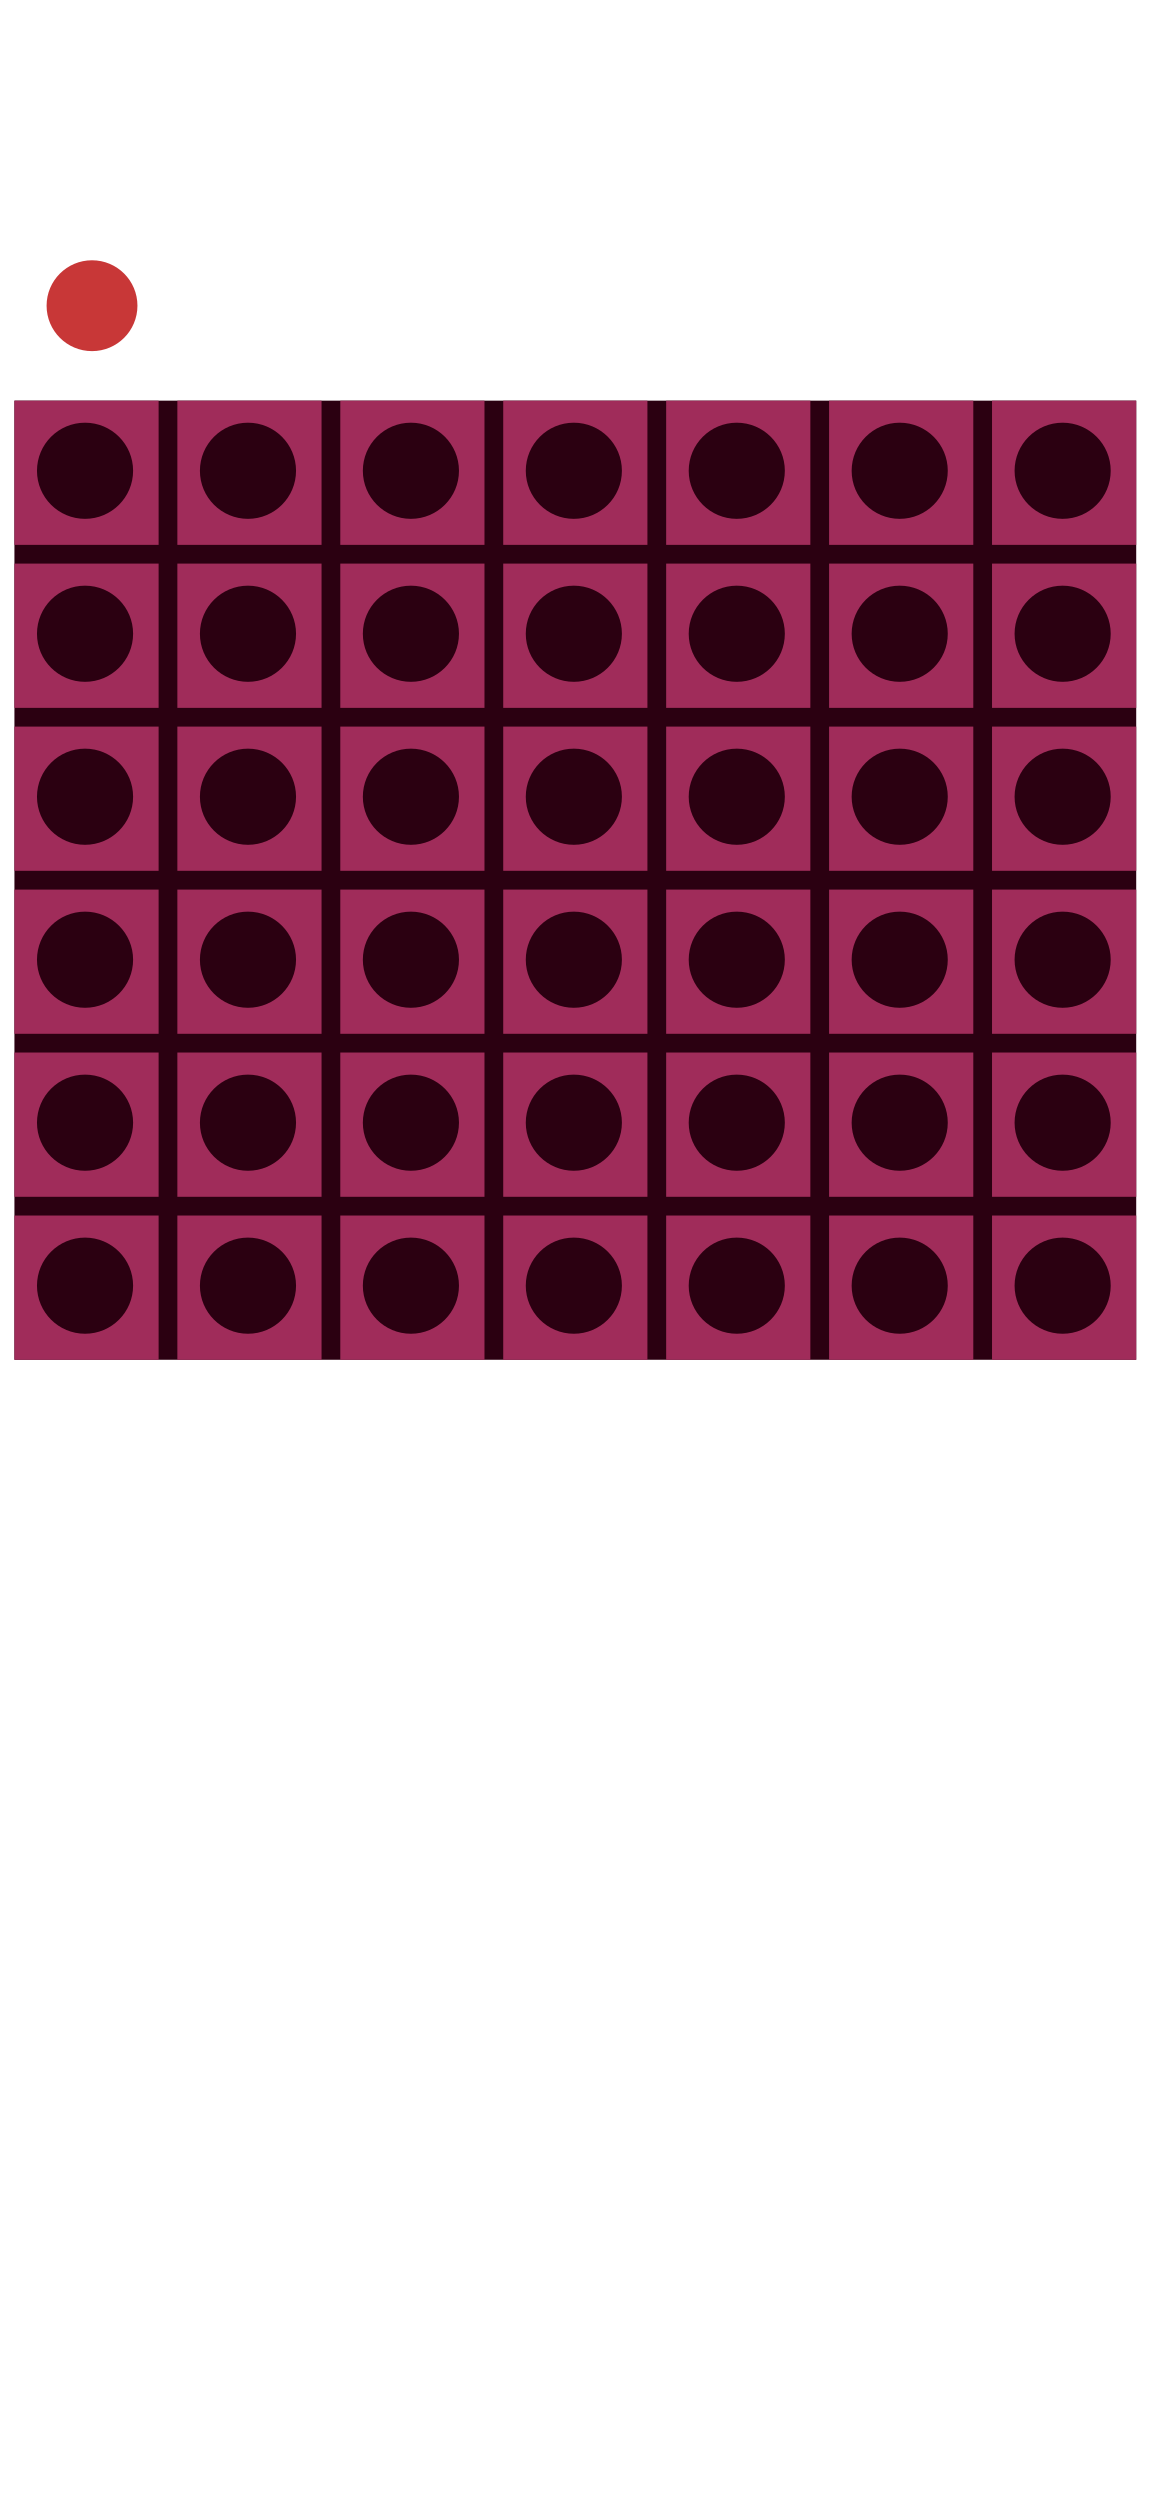
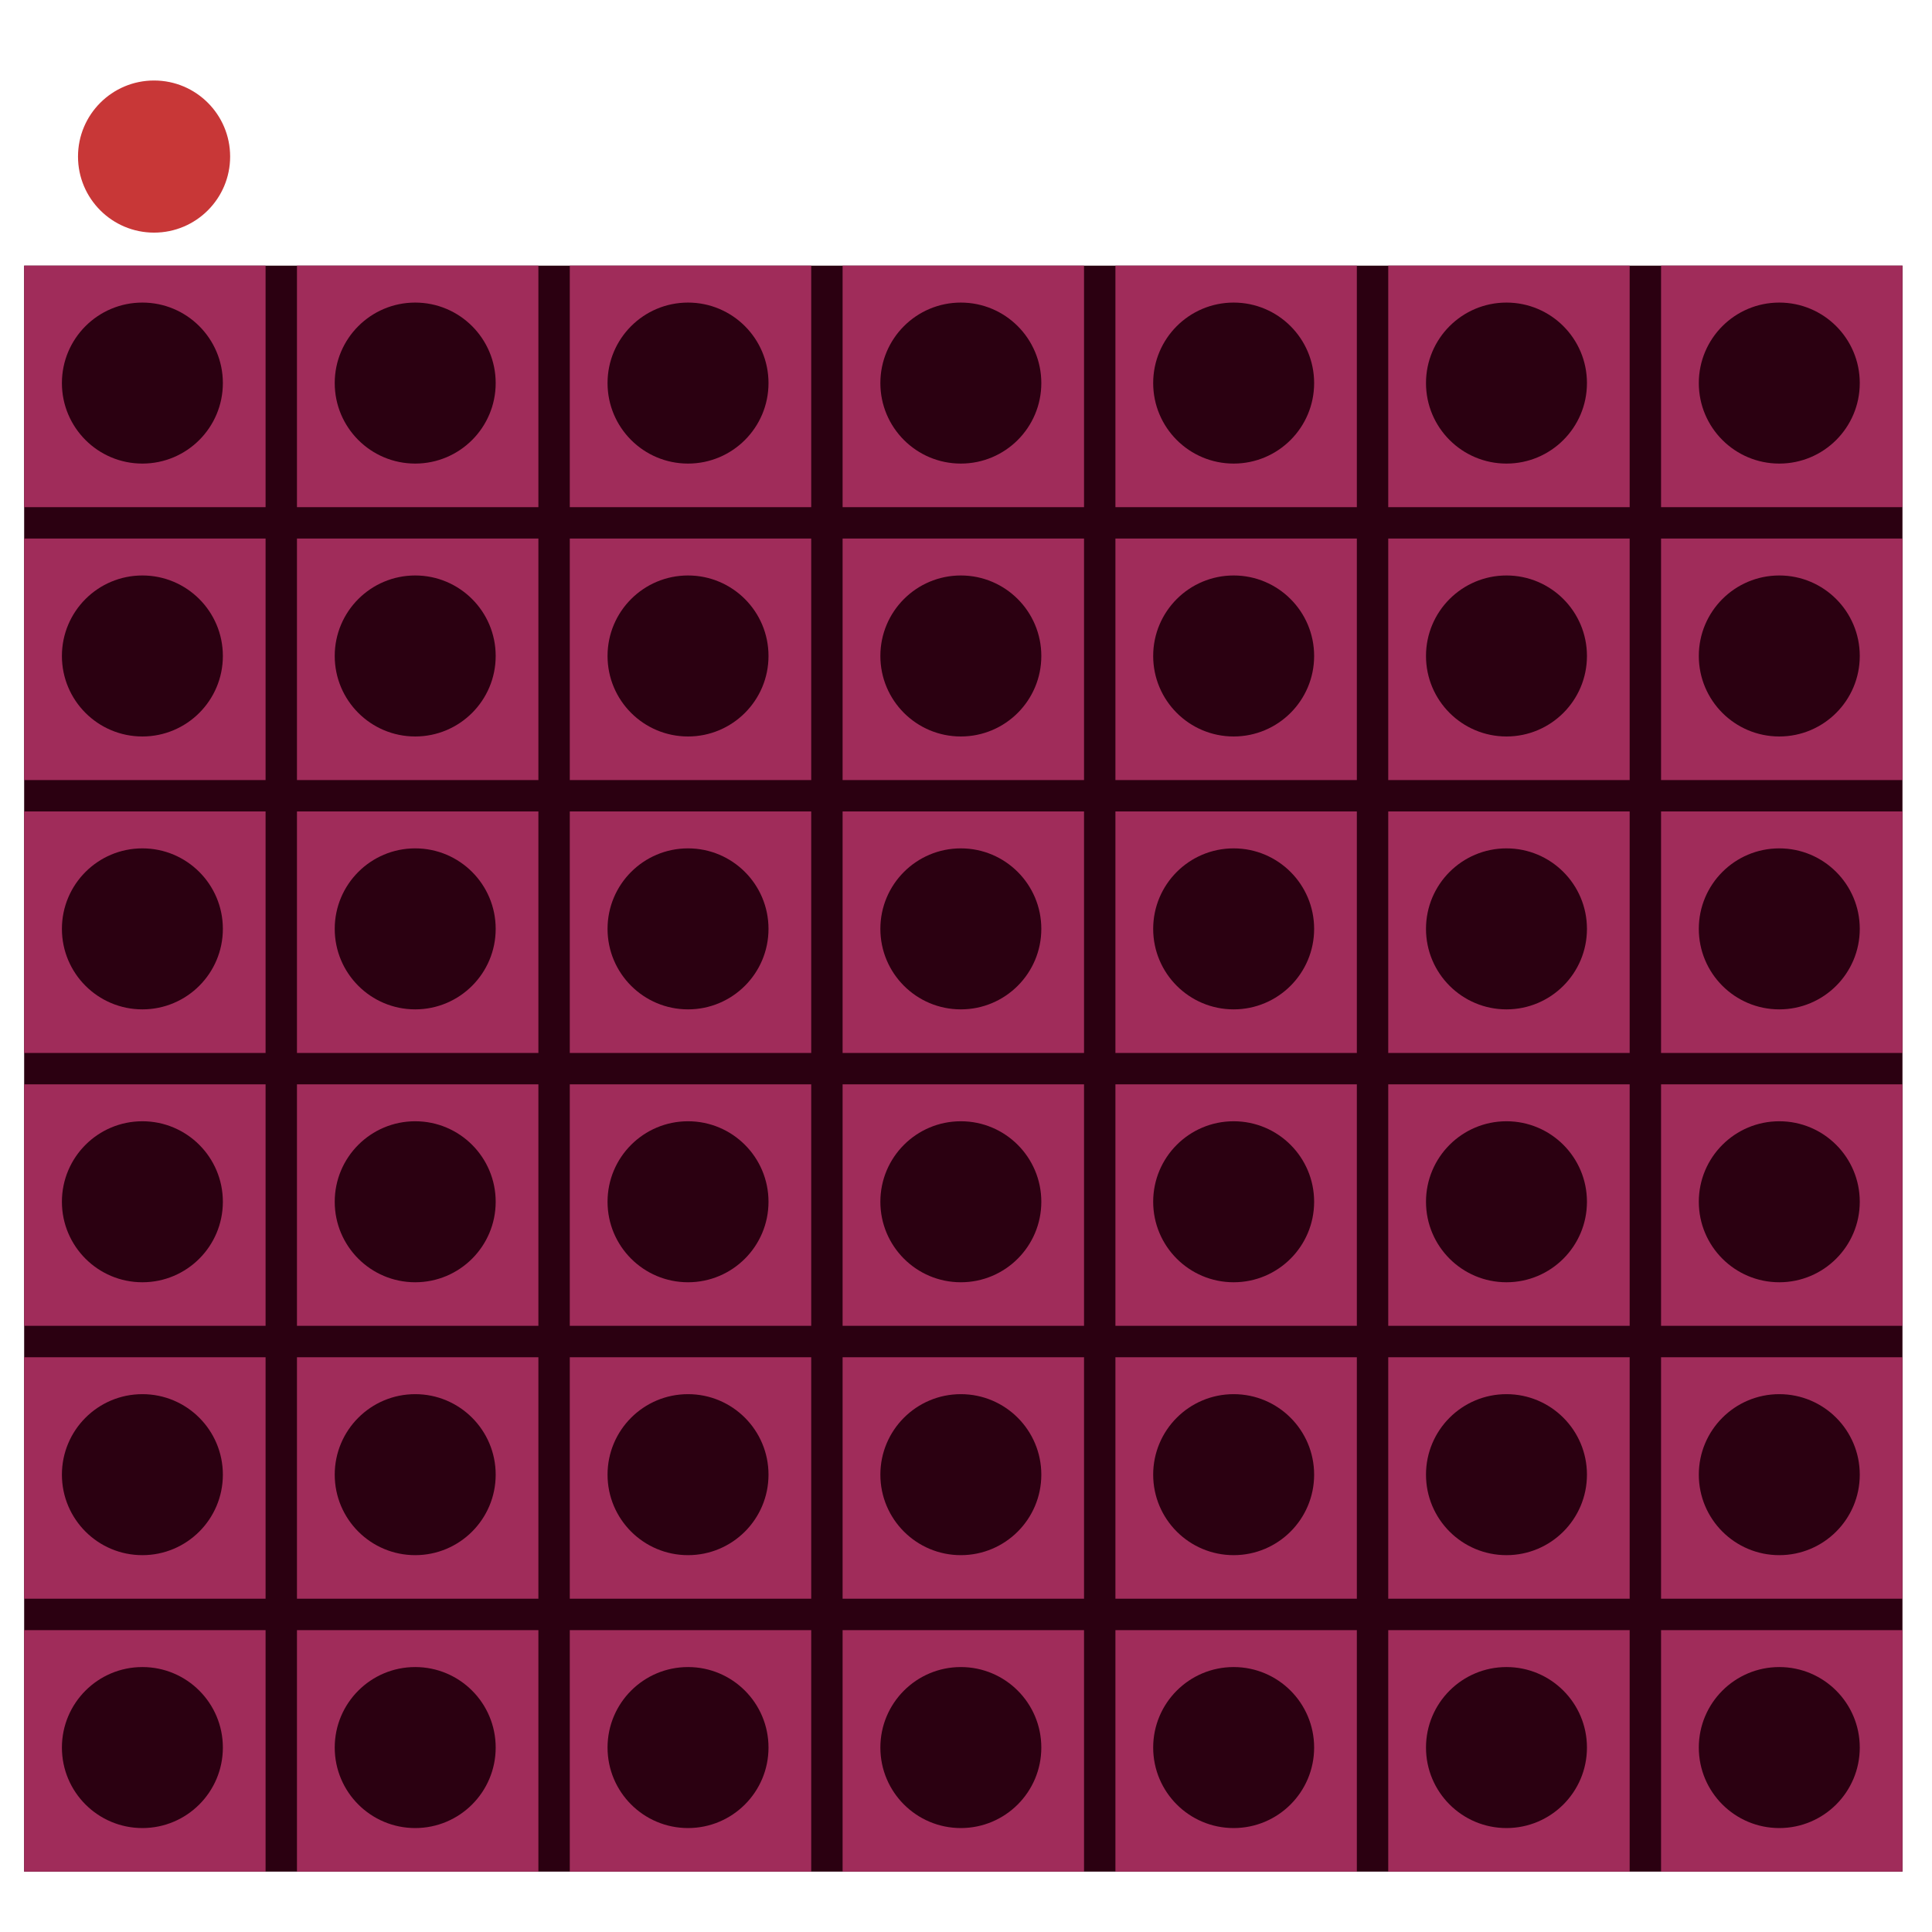
- <svg xmlns="http://www.w3.org/2000/svg" width="1440" height="3120" viewBox="0 0 1440 3120" version="1.1" id="svg5">
+ <svg xmlns="http://www.w3.org/2000/svg" width="1440" height="1440" viewBox="0 0 1440 1440" version="1.1" id="svg5">
  <defs id="defs2" />
  <g id="layer1">
-     <rect style="fill:#2b0011;stroke-width:4.831" id="rect2210" width="1400" height="1197" x="18" y="500" />
-     <g id="g2186" transform="matrix(0.9997144,0,0,1,0.00514134,482)">
+     <rect style="fill:#2b0011;stroke-width:4.831" id="rect2210" width="1400" height="1197" x="18" y="198" />
+     <g id="g2186" transform="matrix(0.9997144,0,0,1,0.00514134,180)">
      <path id="path1503" style="fill:#a02c5a;stroke-width:3.039" d="M 18,18 V 198 H 198 V 18 Z m 88.154,27.525 a 60,60 0 0 1 60,60 60,60 0 0 1 -60,60 60,60 0 0 1 -60,-60 60,60 0 0 1 60,-60 z" />
      <path id="path1500" style="fill:#a02c5a;stroke-width:3.039" d="m 18,221.4 v 180 h 180 v -180 z m 88.154,27.525 a 60,60 0 0 1 60,60 60,60 0 0 1 -60,60 60,60 0 0 1 -60,-60 60,60 0 0 1 60,-60 z" />
      <path id="path1497" style="fill:#a02c5a;stroke-width:3.039" d="m 18,424.8 v 180 h 180 v -180 z m 88.154,27.525 a 60,60 0 0 1 60,60 60,60 0 0 1 -60,60 60,60 0 0 1 -60,-60 60,60 0 0 1 60,-60 z" />
      <path id="path1494" style="fill:#a02c5a;stroke-width:3.039" d="m 18,628.2 v 180 h 180 v -180 z m 88.154,27.525 a 60,60 0 0 1 60,60 60,60 0 0 1 -60,60 60,60 0 0 1 -60,-60 60,60 0 0 1 60,-60 z" />
      <path id="path1491" style="fill:#a02c5a;stroke-width:3.039" d="m 18,831.6 v 180 h 180 v -180 z m 88.154,27.525 a 60,60 0 0 1 60,60 60,60 0 0 1 -60,60 60,60 0 0 1 -60,-60 60,60 0 0 1 60,-60 z" />
      <path id="path1488" style="fill:#a02c5a;stroke-width:3.039" d="m 18,1035 v 180 h 180 v -180 z m 88.154,27.525 a 60,60 0 0 1 60,60 60,60 0 0 1 -60,60 60,60 0 0 1 -60,-60 60,60 0 0 1 60,-60 z" />
      <path id="path1485" style="fill:#a02c5a;stroke-width:3.039" d="m 221.4,18 v 180 h 180 V 18 Z m 88.154,27.525 a 60,60 0 0 1 60,60 60,60 0 0 1 -60,60 60,60 0 0 1 -60,-60 60,60 0 0 1 60,-60 z" />
      <path id="path1482" style="fill:#a02c5a;stroke-width:3.039" d="m 221.4,221.4 v 180 h 180 v -180 z m 88.154,27.525 a 60,60 0 0 1 60,60 60,60 0 0 1 -60,60 60,60 0 0 1 -60,-60 60,60 0 0 1 60,-60 z" />
      <path id="path1479" style="fill:#a02c5a;stroke-width:3.039" d="m 221.4,424.8 v 180 h 180 v -180 z m 88.154,27.525 a 60,60 0 0 1 60,60 60,60 0 0 1 -60,60 60,60 0 0 1 -60,-60 60,60 0 0 1 60,-60 z" />
      <path id="path1476" style="fill:#a02c5a;stroke-width:3.039" d="m 221.4,628.2 v 180 h 180 v -180 z m 88.154,27.525 a 60,60 0 0 1 60,60 60,60 0 0 1 -60,60 60,60 0 0 1 -60,-60 60,60 0 0 1 60,-60 z" />
      <path id="path1473" style="fill:#a02c5a;stroke-width:3.039" d="m 221.4,831.6 v 180 h 180 v -180 z m 88.154,27.525 a 60,60 0 0 1 60,60 60,60 0 0 1 -60,60 60,60 0 0 1 -60,-60 60,60 0 0 1 60,-60 z" />
      <path id="path1470" style="fill:#a02c5a;stroke-width:3.039" d="m 221.4,1035 v 180 h 180 v -180 z m 88.154,27.525 a 60,60 0 0 1 60,60 60,60 0 0 1 -60,60 60,60 0 0 1 -60,-60 60,60 0 0 1 60,-60 z" />
      <path id="path1467" style="fill:#a02c5a;stroke-width:3.039" d="m 424.8,18 v 180 h 180 V 18 Z m 88.154,27.525 a 60,60 0 0 1 60,60 60,60 0 0 1 -60,60 60,60 0 0 1 -60,-60 60,60 0 0 1 60,-60 z" />
      <path id="path1464" style="fill:#a02c5a;stroke-width:3.039" d="m 424.8,221.4 v 180 h 180 v -180 z m 88.154,27.525 a 60,60 0 0 1 60,60 60,60 0 0 1 -60,60 60,60 0 0 1 -60,-60 60,60 0 0 1 60,-60 z" />
      <path id="path1461" style="fill:#a02c5a;stroke-width:3.039" d="m 424.8,424.8 v 180 h 180 v -180 z m 88.154,27.525 a 60,60 0 0 1 60,60 60,60 0 0 1 -60,60 60,60 0 0 1 -60,-60 60,60 0 0 1 60,-60 z" />
      <path id="path1458" style="fill:#a02c5a;stroke-width:3.039" d="m 424.8,628.2 v 180 h 180 v -180 z m 88.154,27.525 a 60,60 0 0 1 60,60 60,60 0 0 1 -60,60 60,60 0 0 1 -60,-60 60,60 0 0 1 60,-60 z" />
      <path id="path1455" style="fill:#a02c5a;stroke-width:3.039" d="m 424.8,831.6 v 180 h 180 v -180 z m 88.154,27.525 a 60,60 0 0 1 60,60 60,60 0 0 1 -60,60 60,60 0 0 1 -60,-60 60,60 0 0 1 60,-60 z" />
      <path id="path1452" style="fill:#a02c5a;stroke-width:3.039" d="m 424.8,1035 v 180 h 180 v -180 z m 88.154,27.525 a 60,60 0 0 1 60,60 60,60 0 0 1 -60,60 60,60 0 0 1 -60,-60 60,60 0 0 1 60,-60 z" />
      <path id="path1449" style="fill:#a02c5a;stroke-width:3.039" d="m 628.2,18 v 180 h 180 V 18 Z m 88.154,27.525 a 60,60 0 0 1 60,60 60,60 0 0 1 -60,60 60,60 0 0 1 -60,-60 60,60 0 0 1 60,-60 z" />
      <path id="path1446" style="fill:#a02c5a;stroke-width:3.039" d="m 628.2,221.4 v 180 h 180 v -180 z m 88.154,27.525 a 60,60 0 0 1 60,60 60,60 0 0 1 -60,60 60,60 0 0 1 -60,-60 60,60 0 0 1 60,-60 z" />
      <path id="path1443" style="fill:#a02c5a;stroke-width:3.039" d="m 628.2,424.8 v 180 h 180 v -180 z m 88.154,27.525 a 60,60 0 0 1 60,60 60,60 0 0 1 -60,60 60,60 0 0 1 -60,-60 60,60 0 0 1 60,-60 z" />
      <path id="path1440" style="fill:#a02c5a;stroke-width:3.039" d="m 628.2,628.2 v 180 h 180 v -180 z m 88.154,27.525 a 60,60 0 0 1 60,60 60,60 0 0 1 -60,60 60,60 0 0 1 -60,-60 60,60 0 0 1 60,-60 z" />
      <path id="path1437" style="fill:#a02c5a;stroke-width:3.039" d="m 628.2,831.6 v 180 h 180 v -180 z m 88.154,27.525 a 60,60 0 0 1 60,60 60,60 0 0 1 -60,60 60,60 0 0 1 -60,-60 60,60 0 0 1 60,-60 z" />
      <path id="path1434" style="fill:#a02c5a;stroke-width:3.039" d="m 628.2,1035 v 180 h 180 v -180 z m 88.154,27.525 a 60,60 0 0 1 60,60 60,60 0 0 1 -60,60 60,60 0 0 1 -60,-60 60,60 0 0 1 60,-60 z" />
      <path id="path1431" style="fill:#a02c5a;stroke-width:3.039" d="m 831.6,18 v 180 h 180 V 18 Z m 88.154,27.525 a 60,60 0 0 1 60,60 60,60 0 0 1 -60,60 60,60 0 0 1 -60,-60 60,60 0 0 1 60,-60 z" />
      <path id="path1428" style="fill:#a02c5a;stroke-width:3.039" d="m 831.6,221.4 v 180 h 180 v -180 z m 88.154,27.525 a 60,60 0 0 1 60,60 60,60 0 0 1 -60,60 60,60 0 0 1 -60,-60 60,60 0 0 1 60,-60 z" />
      <path id="path1425" style="fill:#a02c5a;stroke-width:3.039" d="m 831.6,424.8 v 180 h 180 v -180 z m 88.154,27.525 a 60,60 0 0 1 60,60 60,60 0 0 1 -60,60 60,60 0 0 1 -60,-60 60,60 0 0 1 60,-60 z" />
      <path id="path1422" style="fill:#a02c5a;stroke-width:3.039" d="m 831.6,628.2 v 180 h 180 v -180 z m 88.154,27.525 a 60,60 0 0 1 60,60 60,60 0 0 1 -60,60 60,60 0 0 1 -60,-60 60,60 0 0 1 60,-60 z" />
      <path id="path1419" style="fill:#a02c5a;stroke-width:3.039" d="m 831.6,831.6 v 180 h 180 v -180 z m 88.154,27.525 a 60,60 0 0 1 60,60 60,60 0 0 1 -60,60 60,60 0 0 1 -60,-60 60,60 0 0 1 60,-60 z" />
      <path id="path1416" style="fill:#a02c5a;stroke-width:3.039" d="m 831.6,1035 v 180 h 180 v -180 z m 88.154,27.525 a 60,60 0 0 1 60,60 60,60 0 0 1 -60,60 60,60 0 0 1 -60,-60 60,60 0 0 1 60,-60 z" />
      <path id="path1413" style="fill:#a02c5a;stroke-width:3.039" d="m 1035,18 v 180 h 180 V 18 Z m 88.154,27.525 a 60,60 0 0 1 60,60 60,60 0 0 1 -60,60 60,60 0 0 1 -60,-60 60,60 0 0 1 60,-60 z" />
      <path id="path1410" style="fill:#a02c5a;stroke-width:3.039" d="m 1035,221.4 v 180 h 180 v -180 z m 88.154,27.525 a 60,60 0 0 1 60,60 60,60 0 0 1 -60,60 60,60 0 0 1 -60,-60 60,60 0 0 1 60,-60 z" />
      <path id="path1407" style="fill:#a02c5a;stroke-width:3.039" d="m 1035,424.8 v 180 h 180 v -180 z m 88.154,27.525 a 60,60 0 0 1 60,60 60,60 0 0 1 -60,60 60,60 0 0 1 -60,-60 60,60 0 0 1 60,-60 z" />
      <path id="path1404" style="fill:#a02c5a;stroke-width:3.039" d="m 1035,628.2 v 180 h 180 v -180 z m 88.154,27.525 a 60,60 0 0 1 60,60 60,60 0 0 1 -60,60 60,60 0 0 1 -60,-60 60,60 0 0 1 60,-60 z" />
      <path id="path1401" style="fill:#a02c5a;stroke-width:3.039" d="m 1035,831.6 v 180 h 180 v -180 z m 88.154,27.525 a 60,60 0 0 1 60,60 60,60 0 0 1 -60,60 60,60 0 0 1 -60,-60 60,60 0 0 1 60,-60 z" />
      <path id="path1398" style="fill:#a02c5a;stroke-width:3.039" d="m 1035,1035 v 180 h 180 v -180 z m 88.154,27.525 a 60,60 0 0 1 60,60 60,60 0 0 1 -60,60 60,60 0 0 1 -60,-60 60,60 0 0 1 60,-60 z" />
      <path id="path1395" style="fill:#a02c5a;stroke-width:3.039" d="m 1238.4,18 v 180 h 180 V 18 Z m 88.154,27.525 a 60,60 0 0 1 60,60 60,60 0 0 1 -60,60 60,60 0 0 1 -60,-60 60,60 0 0 1 60,-60 z" />
      <path id="path1392" style="fill:#a02c5a;stroke-width:3.039" d="m 1238.4,221.4 v 180 h 180 v -180 z m 88.154,27.525 a 60,60 0 0 1 60,60 60,60 0 0 1 -60,60 60,60 0 0 1 -60,-60 60,60 0 0 1 60,-60 z" />
      <path id="path1389" style="fill:#a02c5a;stroke-width:3.039" d="m 1238.4,424.8 v 180 h 180 v -180 z m 88.154,27.525 a 60,60 0 0 1 60,60 60,60 0 0 1 -60,60 60,60 0 0 1 -60,-60 60,60 0 0 1 60,-60 z" />
      <path id="path1386" style="fill:#a02c5a;stroke-width:3.039" d="m 1238.4,628.2 v 180 h 180 v -180 z m 88.154,27.525 a 60,60 0 0 1 60,60 60,60 0 0 1 -60,60 60,60 0 0 1 -60,-60 60,60 0 0 1 60,-60 z" />
      <path id="path1383" style="fill:#a02c5a;stroke-width:3.039" d="m 1238.4,831.6 v 180 h 180 v -180 z m 88.154,27.525 a 60,60 0 0 1 60,60 60,60 0 0 1 -60,60 60,60 0 0 1 -60,-60 60,60 0 0 1 60,-60 z" />
      <path id="path1380" style="fill:#a02c5a;stroke-width:3.039" d="m 1238.4,1035 v 180 h 180 v -180 z m 88.154,27.525 a 60,60 0 0 1 60,60 60,60 0 0 1 -60,60 60,60 0 0 1 -60,-60 60,60 0 0 1 60,-60 z" />
    </g>
-     <circle style="fill:#c83737;stroke-width:2.767" id="circle1291" cx="114.835" cy="381.516" r="56.693" />
+     <circle style="fill:#c83737;stroke-width:2.767" id="circle1291" cx="114.835" cy="116.693" r="56.693" />
  </g>
</svg>
